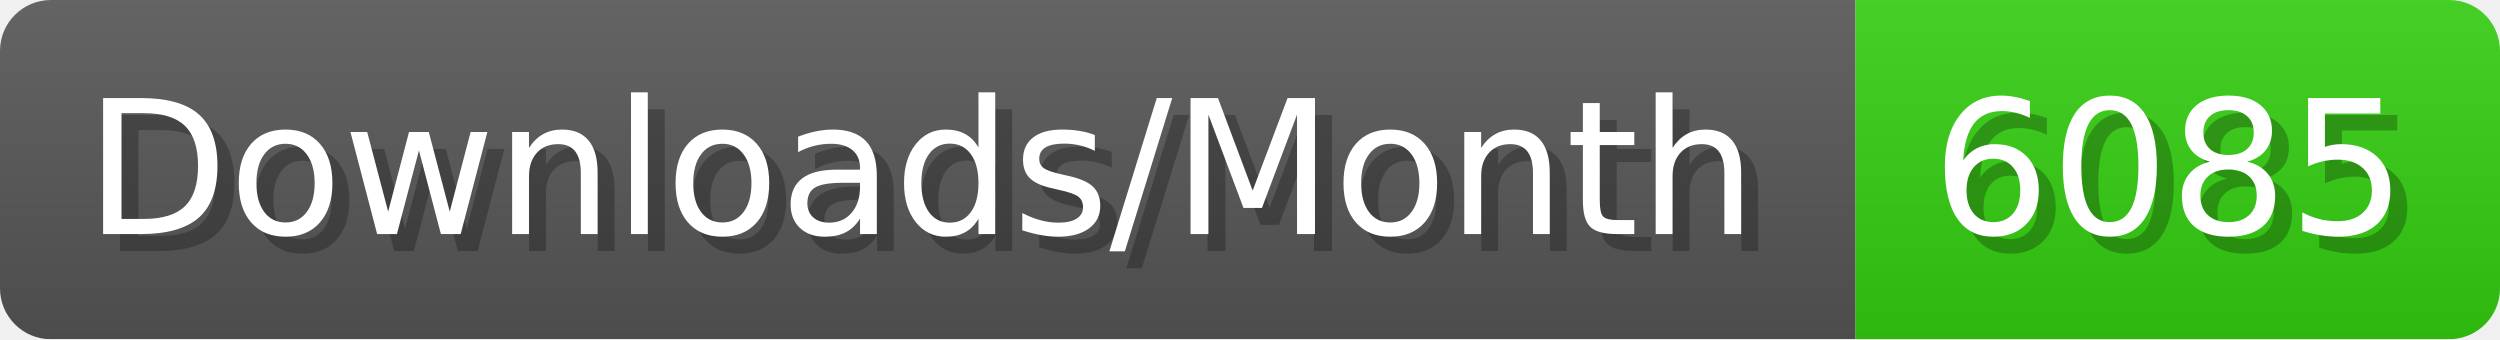
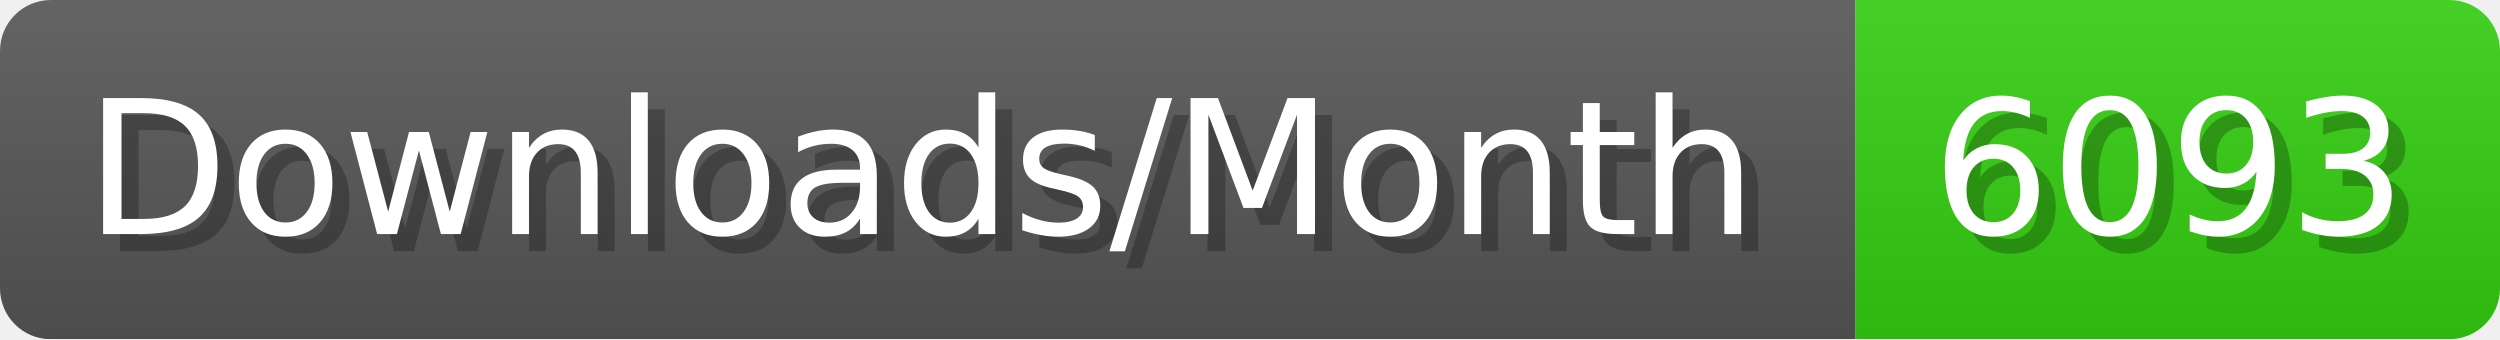
- <svg xmlns="http://www.w3.org/2000/svg" width="147.4" height="20" viewBox="0 0 1474 200" role="img" aria-label="Downloads/Month: 6085">
+ <svg xmlns="http://www.w3.org/2000/svg" width="147.4" height="20" viewBox="0 0 1474 200" role="img" aria-label="Downloads/Month: 6093">
  <linearGradient id="YlXUI" x2="0" y2="100%">
    <stop offset="0" stop-opacity=".1" stop-color="#EEE" />
    <stop offset="1" stop-opacity=".1" />
  </linearGradient>
  <mask id="JHhop">
    <rect width="1474" height="200" rx="30" fill="#FFF" />
  </mask>
  <g mask="url(#JHhop)">
    <rect width="1094" height="200" fill="#555" />
    <rect width="380" height="200" fill="#3C1" x="1094" />
    <rect width="1474" height="200" fill="url(#YlXUI)" />
  </g>
  <g aria-hidden="true" fill="#fff" text-anchor="start" font-family="Verdana,DejaVu Sans,sans-serif" font-size="110">
    <text x="60" y="148" textLength="994" fill="#000" opacity="0.25">Downloads/Month</text>
    <text x="50" y="138" textLength="994">Downloads/Month</text>
-     <text x="1149" y="148" textLength="280" fill="#000" opacity="0.25">6085</text>
-     <text x="1139" y="138" textLength="280">6085</text>
+     <text x="1149" y="148" textLength="280" fill="#000" opacity="0.25">6093</text>
+     <text x="1139" y="138" textLength="280">6093</text>
  </g>
</svg>
